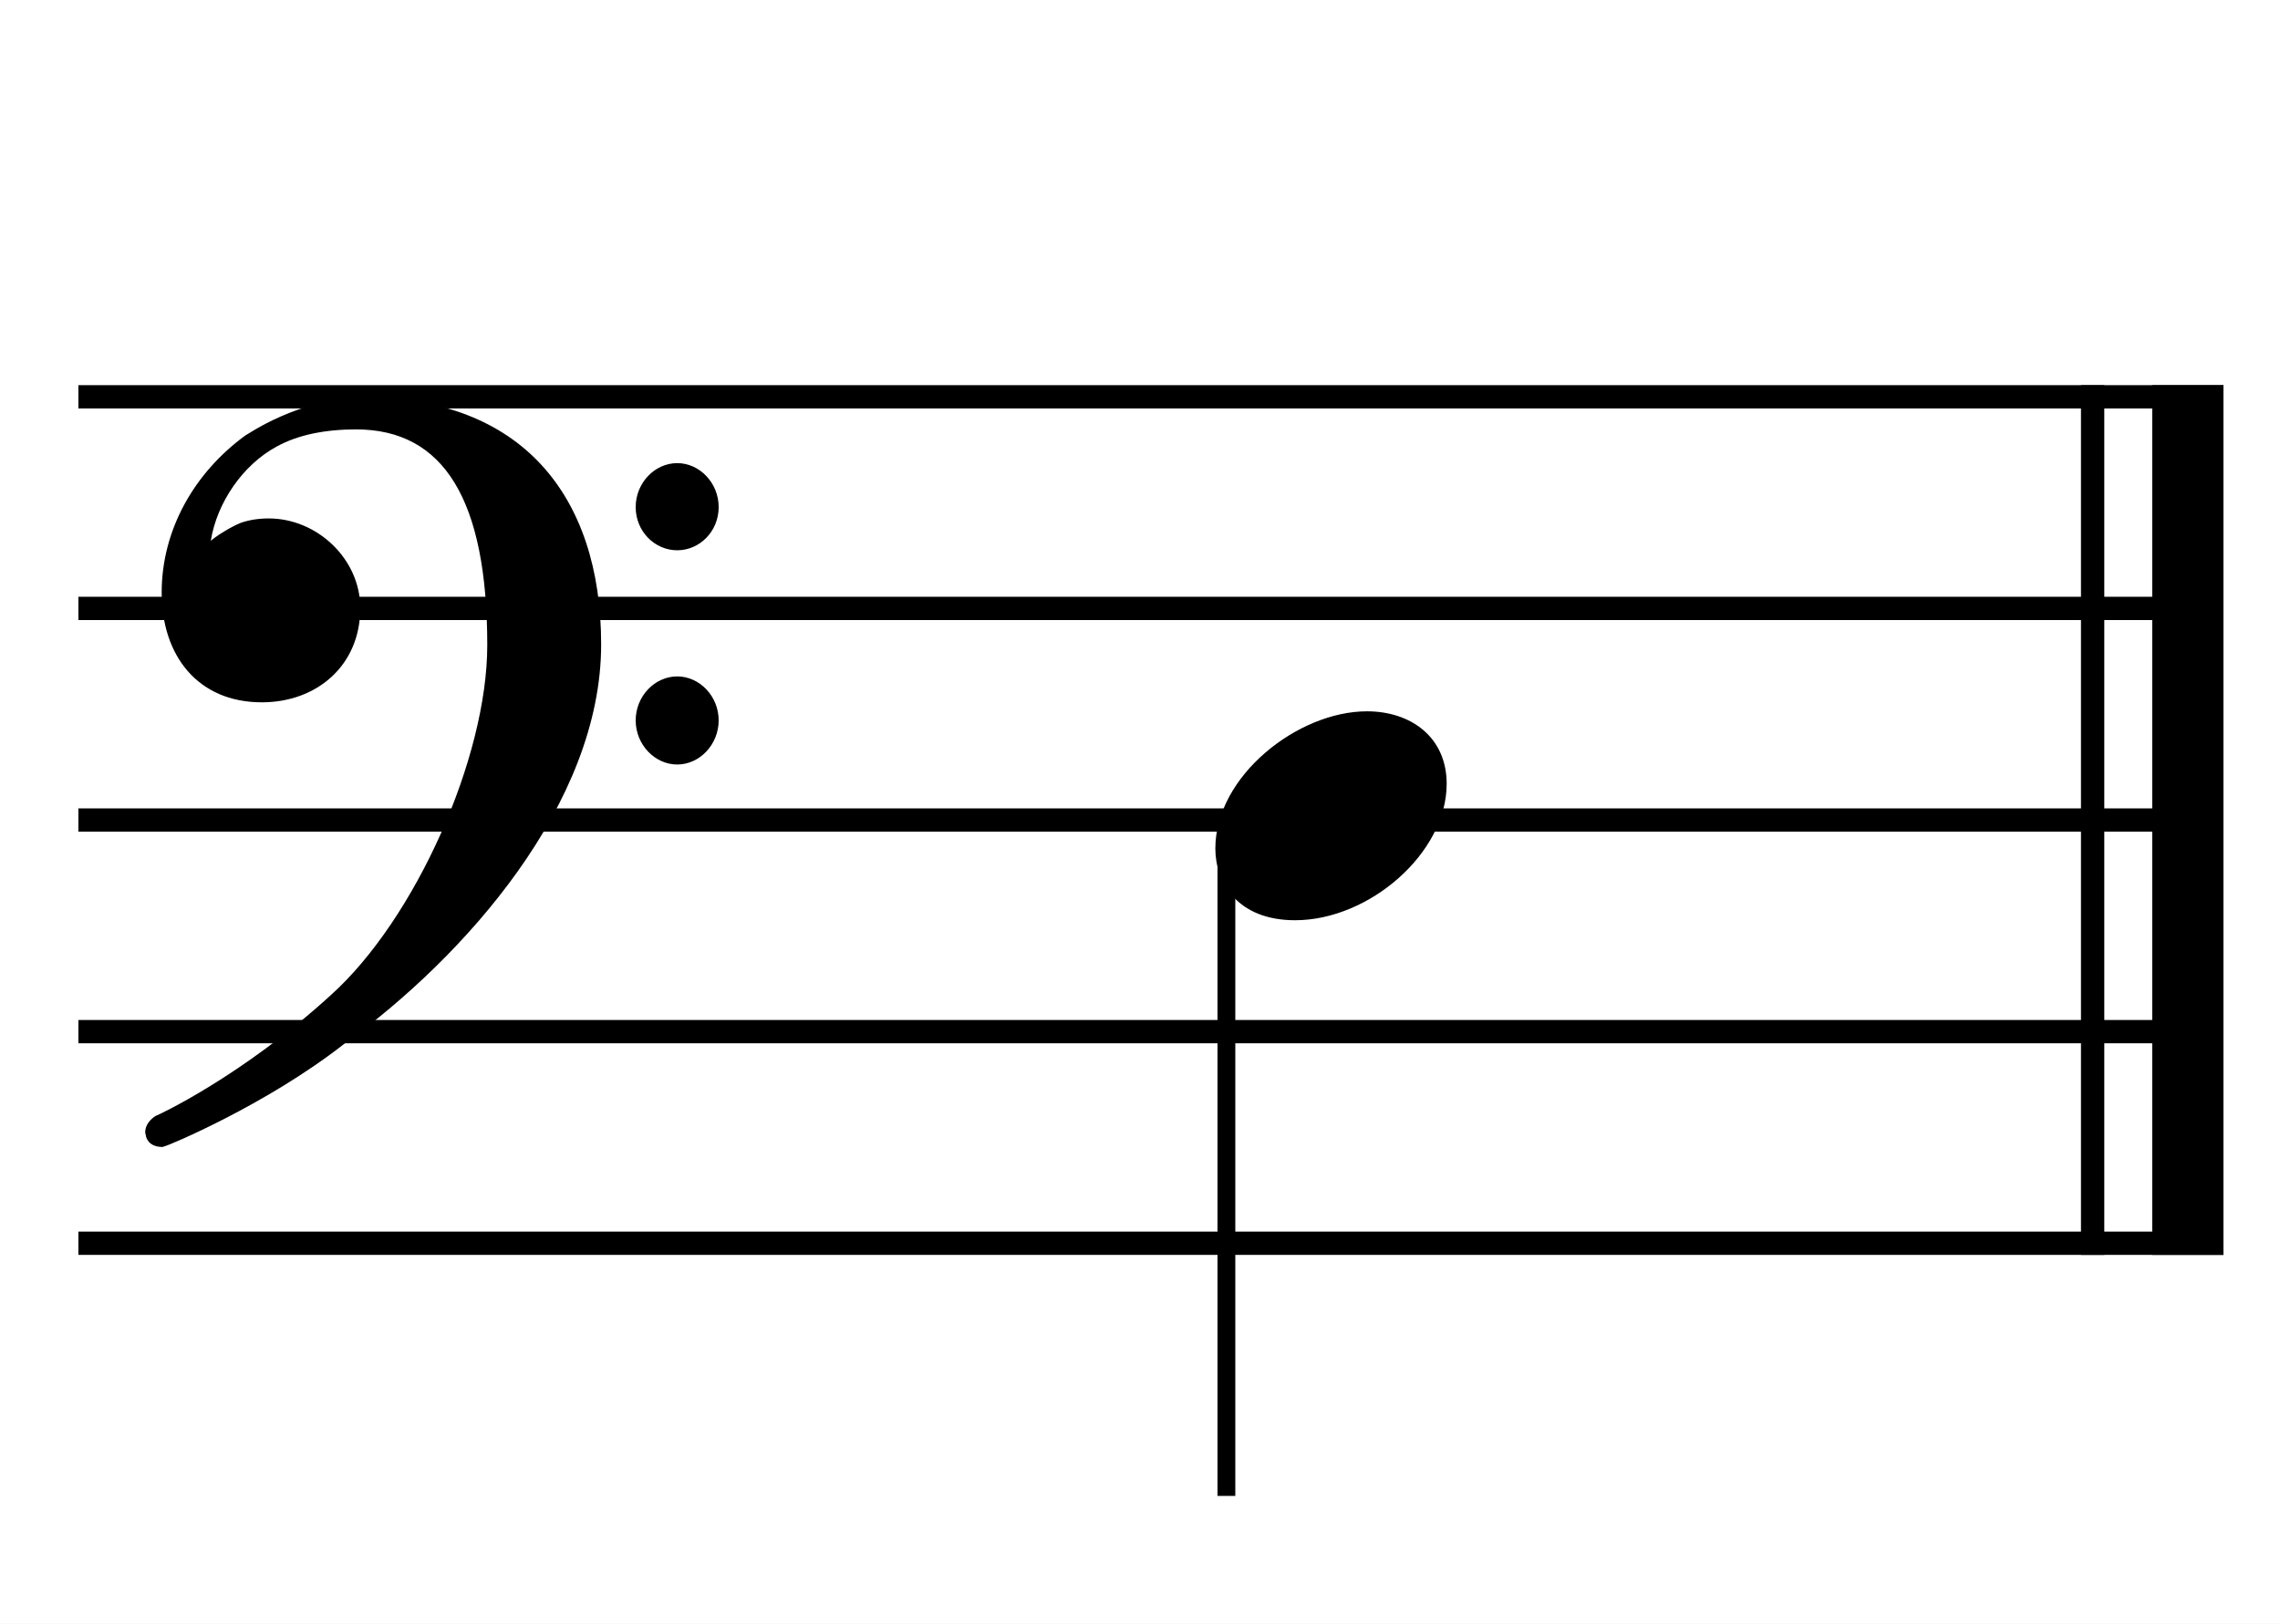
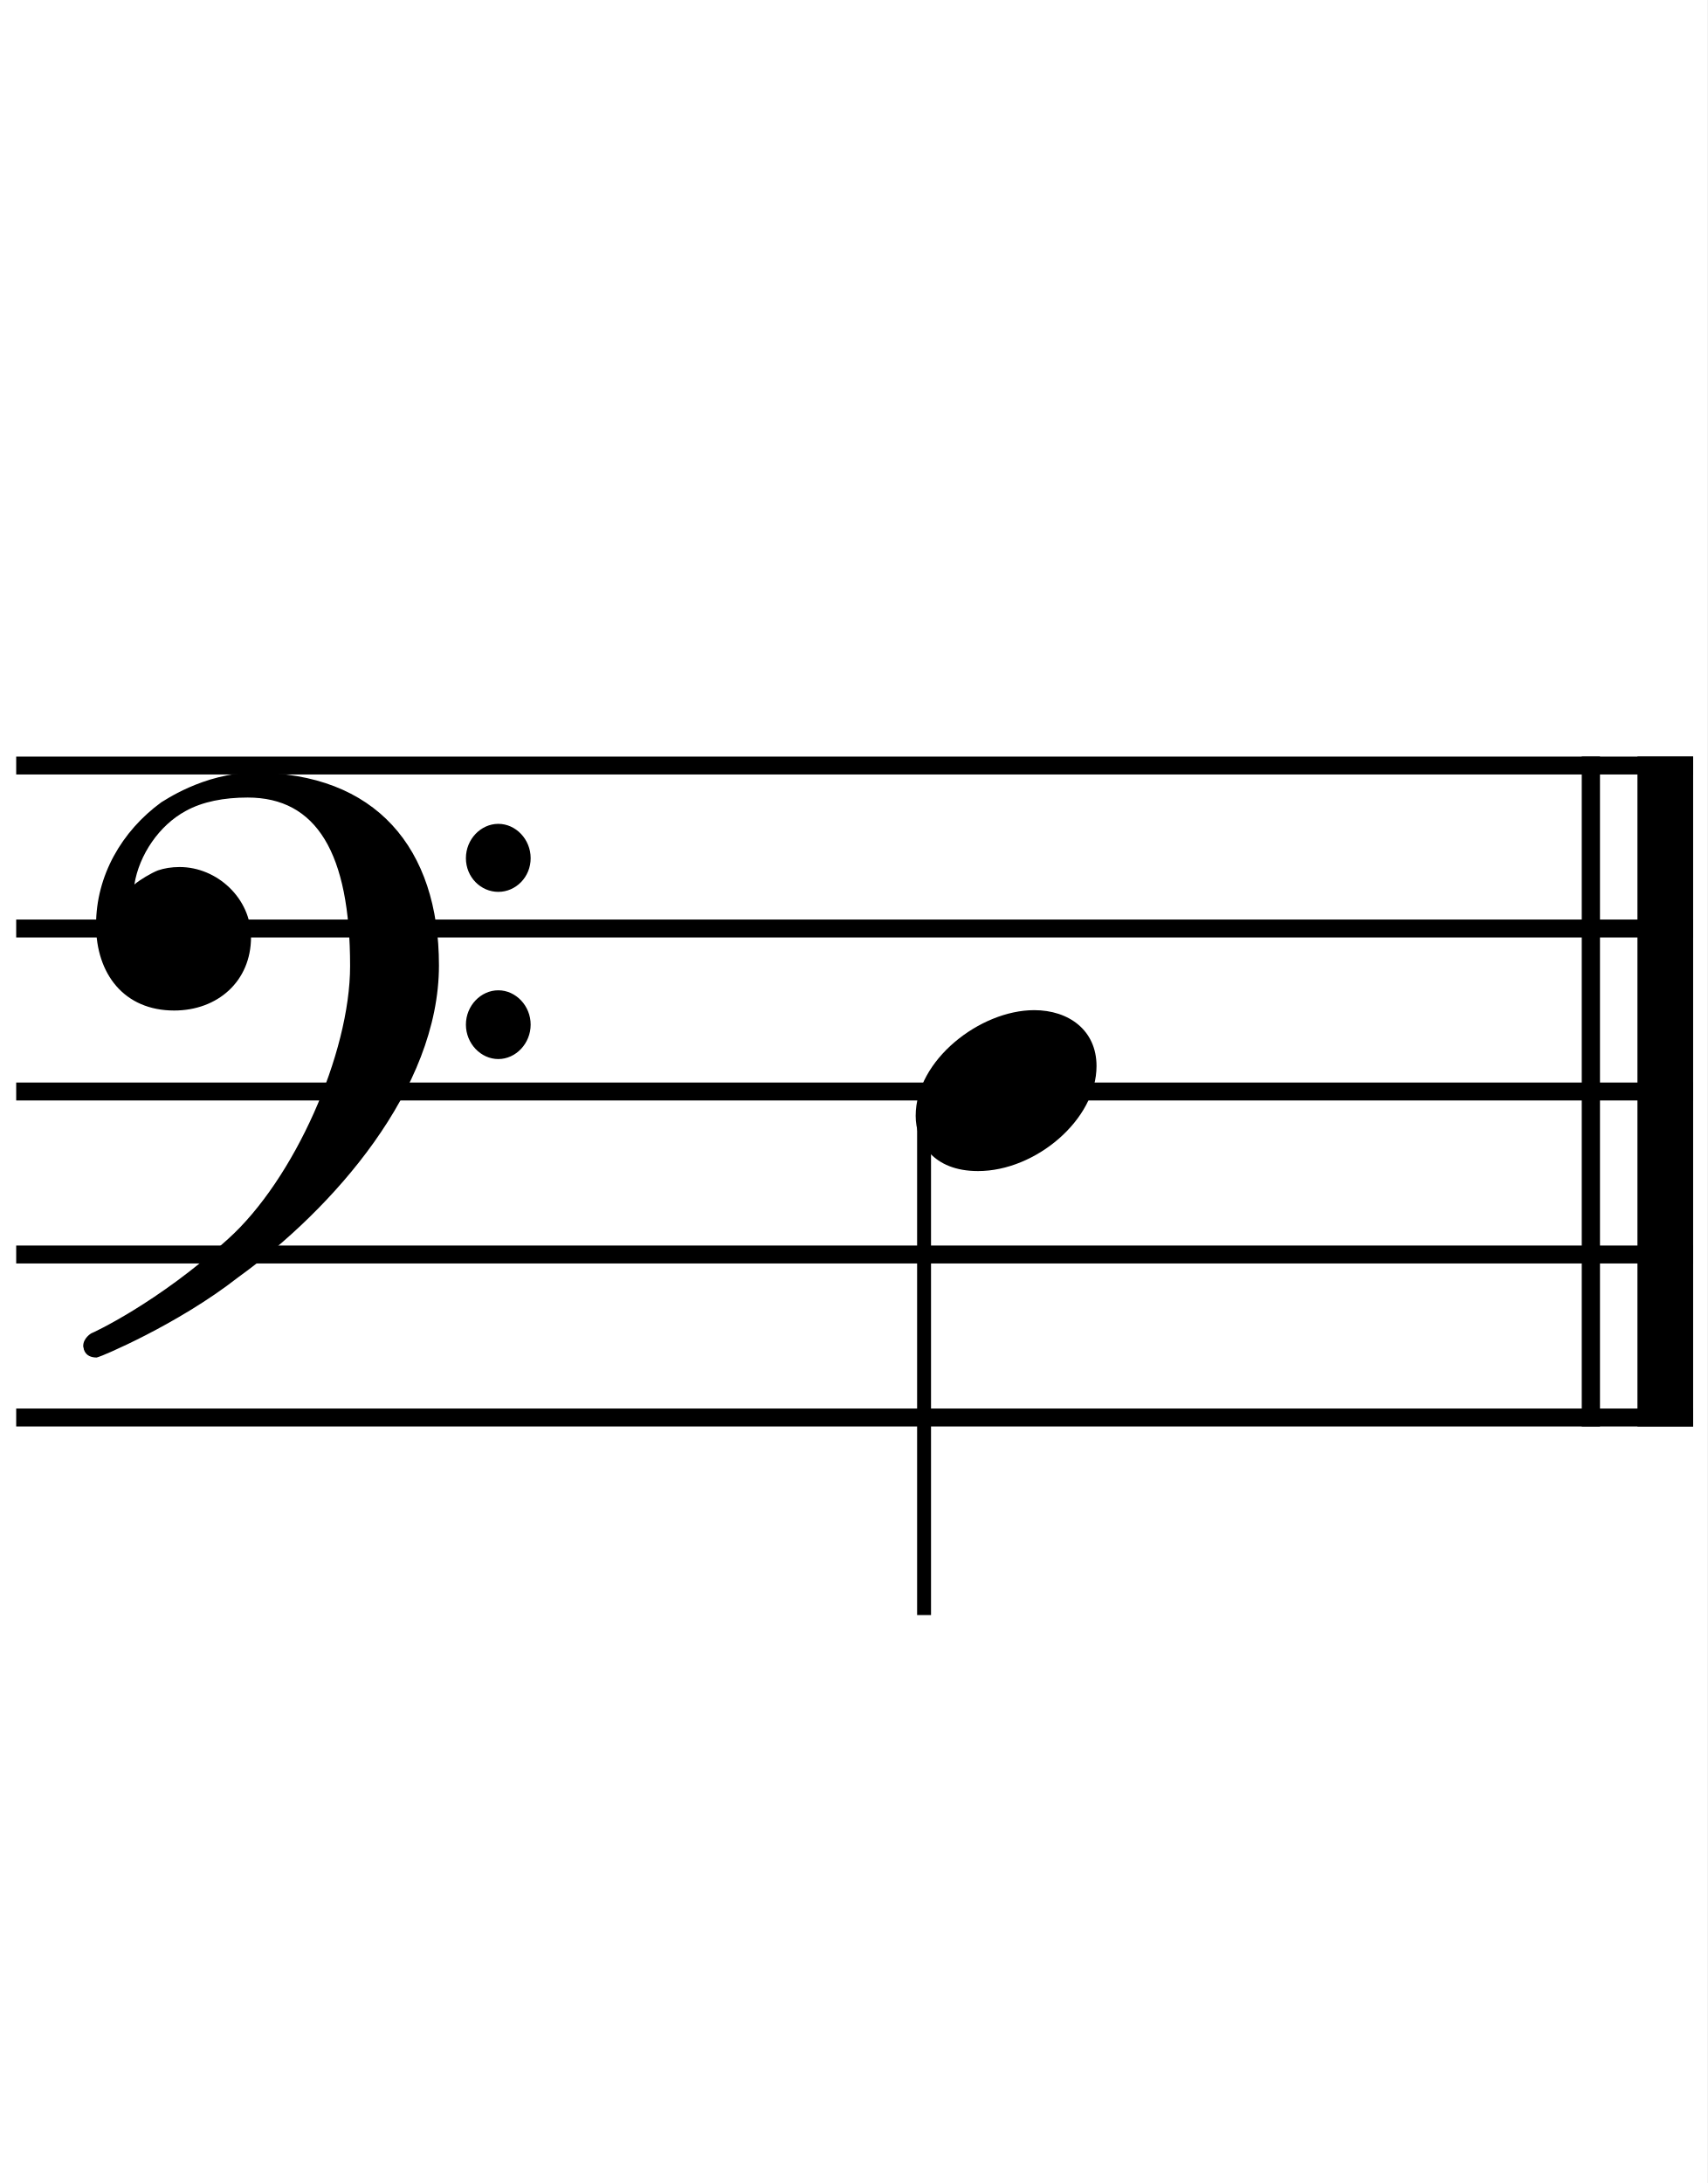
- <svg xmlns="http://www.w3.org/2000/svg" width="512" height="364.686" viewBox="0 0 512 364.686" version="1.2" id="svg10" xml:space="preserve">
+ <svg xmlns="http://www.w3.org/2000/svg" width="551.057" height="704.597" viewBox="0 0 551.057 704.597" version="1.2" id="svg10">
  <defs id="defs10" />
-   <path class="" fill="#ffffff" fill-rule="evenodd" d="M -5.9528399e-5,3.2640976e-5 H 512 V 364.686 H -5.9528399e-5 V 3.2640976e-5" id="path1" style="stroke-width:0.122" />
-   <polyline class="StaffLines" fill="none" stroke="#000000" stroke-width="10.91" stroke-linejoin="bevel" points="1346.46,1403.15 2989.56,1403.15" id="polyline1" transform="matrix(0.2931609,0,0,0.4790508,-377.1204,-583.0612)" />
-   <polyline class="StaffLines" fill="none" stroke="#000000" stroke-width="10.91" stroke-linejoin="bevel" points="1346.46,1502.36 2989.56,1502.36" id="polyline2" transform="matrix(0.2931609,0,0,0.4790508,-377.1204,-583.0612)" />
-   <polyline class="StaffLines" fill="none" stroke="#000000" stroke-width="10.91" stroke-linejoin="bevel" points="1346.46,1601.57 2989.56,1601.57" id="polyline3" transform="matrix(0.2931609,0,0,0.4790508,-377.1204,-583.0612)" />
-   <polyline class="StaffLines" fill="none" stroke="#000000" stroke-width="10.91" stroke-linejoin="bevel" points="1346.46,1700.79 2989.56,1700.79" id="polyline4" transform="matrix(0.2931609,0,0,0.4790508,-377.1204,-583.0612)" />
-   <polyline class="StaffLines" fill="none" stroke="#000000" stroke-width="10.91" stroke-linejoin="bevel" points="1346.46,1800 2989.56,1800" id="polyline5" transform="matrix(0.2931609,0,0,0.4790508,-377.1204,-583.0612)" />
-   <polyline class="BarLine" fill="none" stroke="#000000" stroke-width="17.86" stroke-linejoin="bevel" points="2889.35,1397.69 2889.35,1805.46" id="polyline6" transform="matrix(0.2931609,0,0,0.4790508,-377.1204,-583.0612)" />
-   <polyline class="BarLine" fill="none" stroke="#000000" stroke-width="54.57" stroke-linejoin="bevel" points="2962.28,1397.69 2962.28,1805.46" id="polyline7" transform="matrix(0.2931609,0,0,0.4790508,-377.1204,-583.0612)" />
-   <polyline class="Stem" fill="none" stroke="#000000" stroke-width="9.92" stroke-linejoin="bevel" points="2292.32,1883.34 2292.32,1551.97" id="polyline9" transform="matrix(0.4027604,0,0,0.446189,-647.8529,-504.3467)" />
-   <path class="Note" d="m 272.921,190.582 c 0,7.609 4.945,16.102 17.907,16.102 16.608,0 34.04,-15.051 34.04,-30.628 0,-10.458 -7.992,-16.296 -17.907,-16.296 -15.509,0 -34.04,14.525 -34.04,30.821" id="path9" style="stroke-width:1.682" />
-   <path class="Clef" d="m 81.877,89.292 c -14.756,0 -26.573,8.514 -26.785,8.514 -11.423,8.332 -18.786,21.149 -18.786,35.299 0,14.15 8.12,24.634 22.483,24.634 12.423,0 22.119,-8.332 22.119,-21.149 0,-11.06 -9.696,-20.15 -20.574,-20.15 -2.333,0 -4.454,0.364 -6.212,0.97 -1.939,0.758 -5.212,2.697 -6.787,4.06 1.363,-8.545 7.181,-17.059 14.756,-21.15 4.848,-2.697 11.06,-3.878 17.847,-3.878 19.786,0 29.482,15.908 29.482,48.48 0,25.21 -16.12,61.479 -35.118,78.568 -20.18,18.422 -39.178,27.149 -39.36,27.149 0,0 -2.333,1.333 -2.333,3.666 0,0.394 0.182,0.576 0.182,0.97 0.606,1.939 2.333,2.333 3.697,2.333 l 0.576,-0.182 c 0.394,0 22.513,-9.12 40.148,-22.907 27.149,-19.574 57.782,-54.086 57.782,-89.779 0,-33.755 -18.21,-55.449 -53.116,-55.449 m 60.873,24.604 c 0,5.454 4.272,9.696 9.332,9.696 5.03,0 9.302,-4.242 9.302,-9.696 0,-5.424 -4.272,-9.878 -9.302,-9.878 -5.06,0 -9.332,4.454 -9.332,9.878 m 0,47.904 c 0,5.424 4.272,9.908 9.332,9.908 5.03,0 9.302,-4.484 9.302,-9.908 0,-5.424 -4.272,-9.878 -9.302,-9.878 -5.06,0 -9.332,4.454 -9.332,9.878" id="path10-7" style="stroke-width:1.939" />
+   <path class="" fill="#ffffff" fill-rule="evenodd" d="M 0,0 H 551.057 V 704.597 H 0 V 0" id="path1" style="stroke-width:0.176" />
+   <polyline class="StaffLines" fill="none" stroke="#000000" stroke-width="10.91" stroke-linejoin="bevel" points="1346.46,1403.15 2989.56,1403.15" id="polyline1" transform="matrix(0.3294096,0,0,0.5302475,-438.31,-496.9297)" />
+   <polyline class="StaffLines" fill="none" stroke="#000000" stroke-width="10.91" stroke-linejoin="bevel" points="1346.46,1502.36 2989.56,1502.36" id="polyline2" transform="matrix(0.3294096,0,0,0.5302475,-438.31,-496.9297)" />
+   <polyline class="StaffLines" fill="none" stroke="#000000" stroke-width="10.91" stroke-linejoin="bevel" points="1346.46,1601.57 2989.56,1601.57" id="polyline3" transform="matrix(0.3294096,0,0,0.5302475,-438.31,-496.9297)" />
+   <polyline class="StaffLines" fill="none" stroke="#000000" stroke-width="10.91" stroke-linejoin="bevel" points="1346.46,1700.79 2989.56,1700.79" id="polyline4" transform="matrix(0.3294096,0,0,0.5302475,-438.31,-496.9297)" />
+   <polyline class="StaffLines" fill="none" stroke="#000000" stroke-width="10.91" stroke-linejoin="bevel" points="1346.46,1800 2989.56,1800" id="polyline5" transform="matrix(0.3294096,0,0,0.5302475,-438.31,-496.9297)" />
+   <polyline class="BarLine" fill="none" stroke="#000000" stroke-width="17.86" stroke-linejoin="bevel" points="2889.35,1397.69 2889.35,1805.46" id="polyline6" transform="matrix(0.3294096,0,0,0.5302475,-438.31,-496.9297)" />
+   <polyline class="BarLine" fill="none" stroke="#000000" stroke-width="54.57" stroke-linejoin="bevel" points="2962.28,1397.69 2962.28,1805.46" id="polyline7" transform="matrix(0.3294096,0,0,0.5302475,-438.31,-496.9297)" />
+   <polyline class="Stem" fill="none" stroke="#000000" stroke-width="9.92" stroke-linejoin="bevel" points="2292.32,1883.34 2292.32,1551.97" id="polyline9" transform="matrix(0.4525609,0,0,0.4938737,-739.1602,-408.8478)" />
+   <path class="Note" d="m 295.547,360.158 c 0,8.422 5.556,17.823 20.121,17.823 18.662,0 38.249,-16.66 38.249,-33.901 0,-11.576 -8.98,-18.037 -20.121,-18.037 -17.427,0 -38.249,16.078 -38.249,34.115" id="path9" style="stroke-width:1.876" />
+   <path class="Clef" d="m 82.109,249.398 c -16.549,0 -29.801,9.549 -30.039,9.549 -12.811,9.344 -21.068,23.719 -21.068,39.588 0,15.869 9.107,27.626 25.214,27.626 13.932,0 24.806,-9.345 24.806,-23.719 0,-12.403 -10.874,-22.597 -23.073,-22.597 -2.616,0 -4.995,0.408 -6.966,1.087 -2.175,0.85 -5.845,3.025 -7.612,4.554 1.529,-9.583 8.053,-19.131 16.548,-23.719 5.437,-3.024 12.403,-4.35 20.015,-4.35 22.189,0 33.063,17.84 33.063,54.369 0,28.272 -18.078,68.947 -39.384,88.112 -22.631,20.66 -43.937,30.447 -44.141,30.447 0,0 -2.617,1.495 -2.617,4.112 0,0.442 0.204,0.646 0.204,1.087 0.68,2.175 2.617,2.617 4.146,2.617 l 0.646,-0.204 c 0.442,0 25.248,-10.228 45.025,-25.69 30.447,-21.952 64.801,-60.656 64.801,-100.685 0,-37.855 -20.423,-62.185 -59.568,-62.185 m 68.267,27.592 c 0,6.117 4.791,10.874 10.466,10.874 5.641,0 10.432,-4.757 10.432,-10.874 0,-6.082 -4.791,-11.078 -10.432,-11.078 -5.675,0 -10.466,4.995 -10.466,11.078 m 0,53.724 c 0,6.083 4.791,11.112 10.466,11.112 5.641,0 10.432,-5.029 10.432,-11.112 0,-6.083 -4.791,-11.078 -10.432,-11.078 -5.675,0 -10.466,4.995 -10.466,11.078" id="path10-7" style="stroke-width:2.175" />
</svg>
